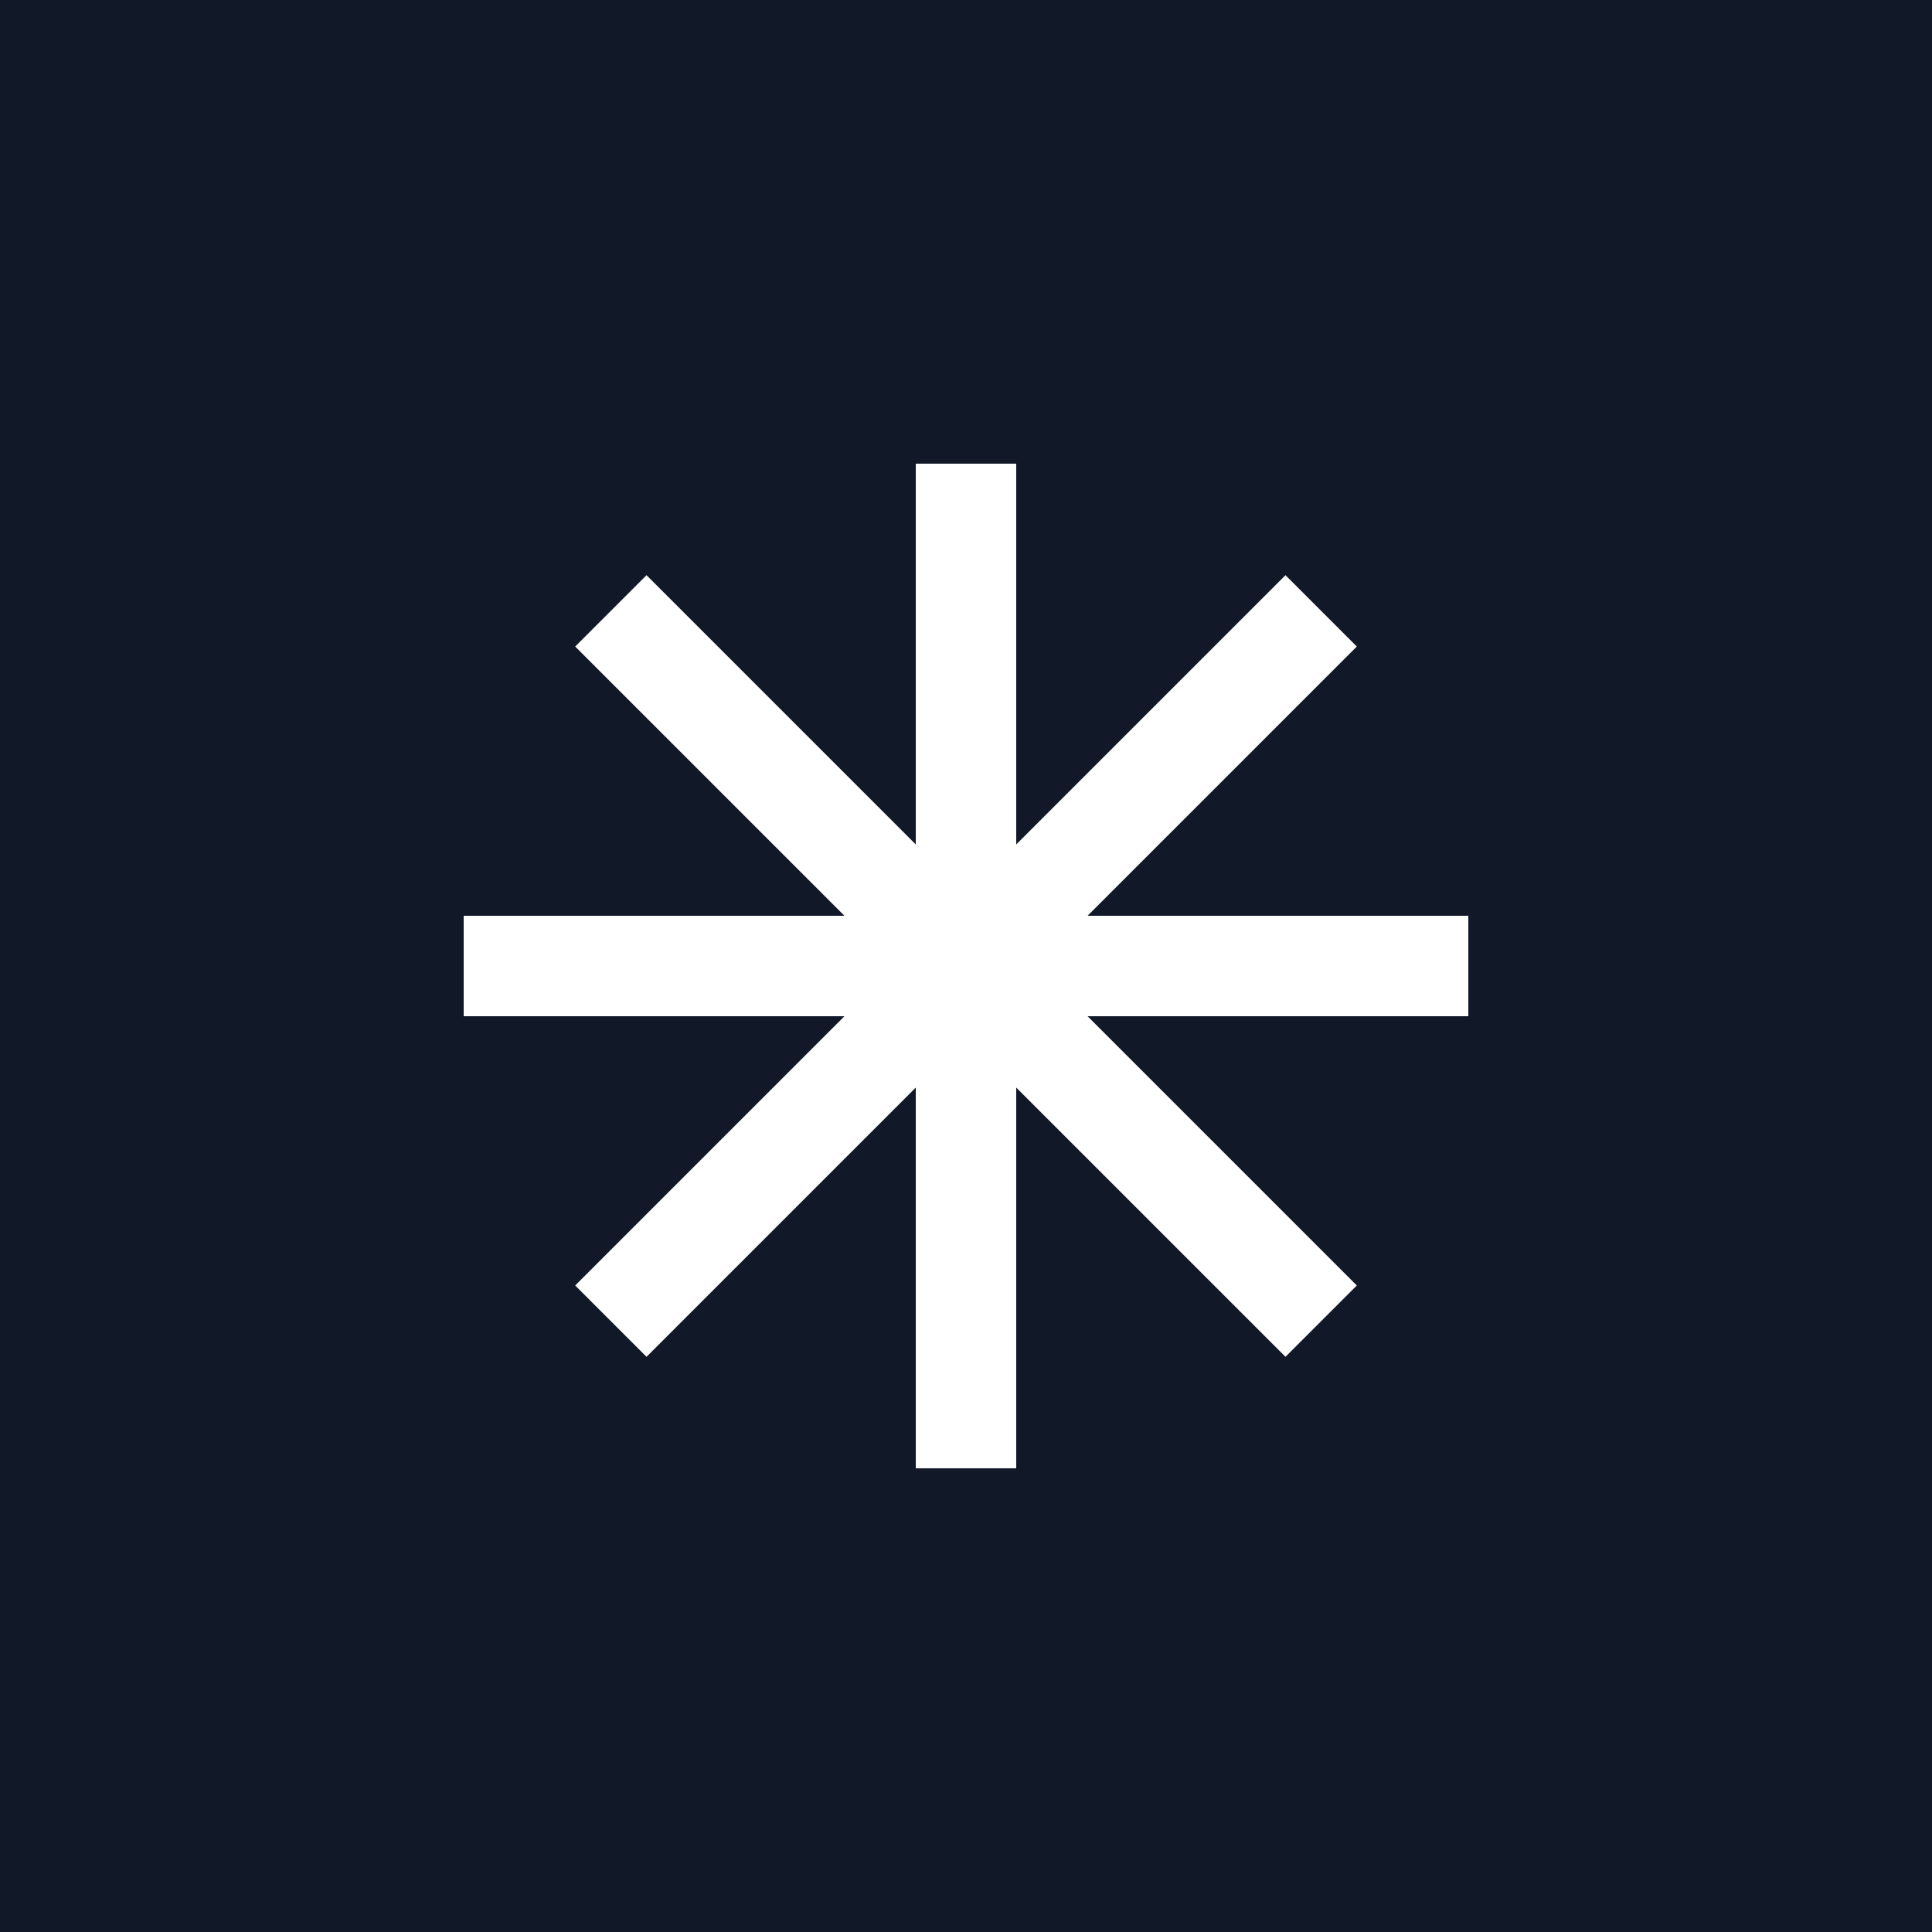
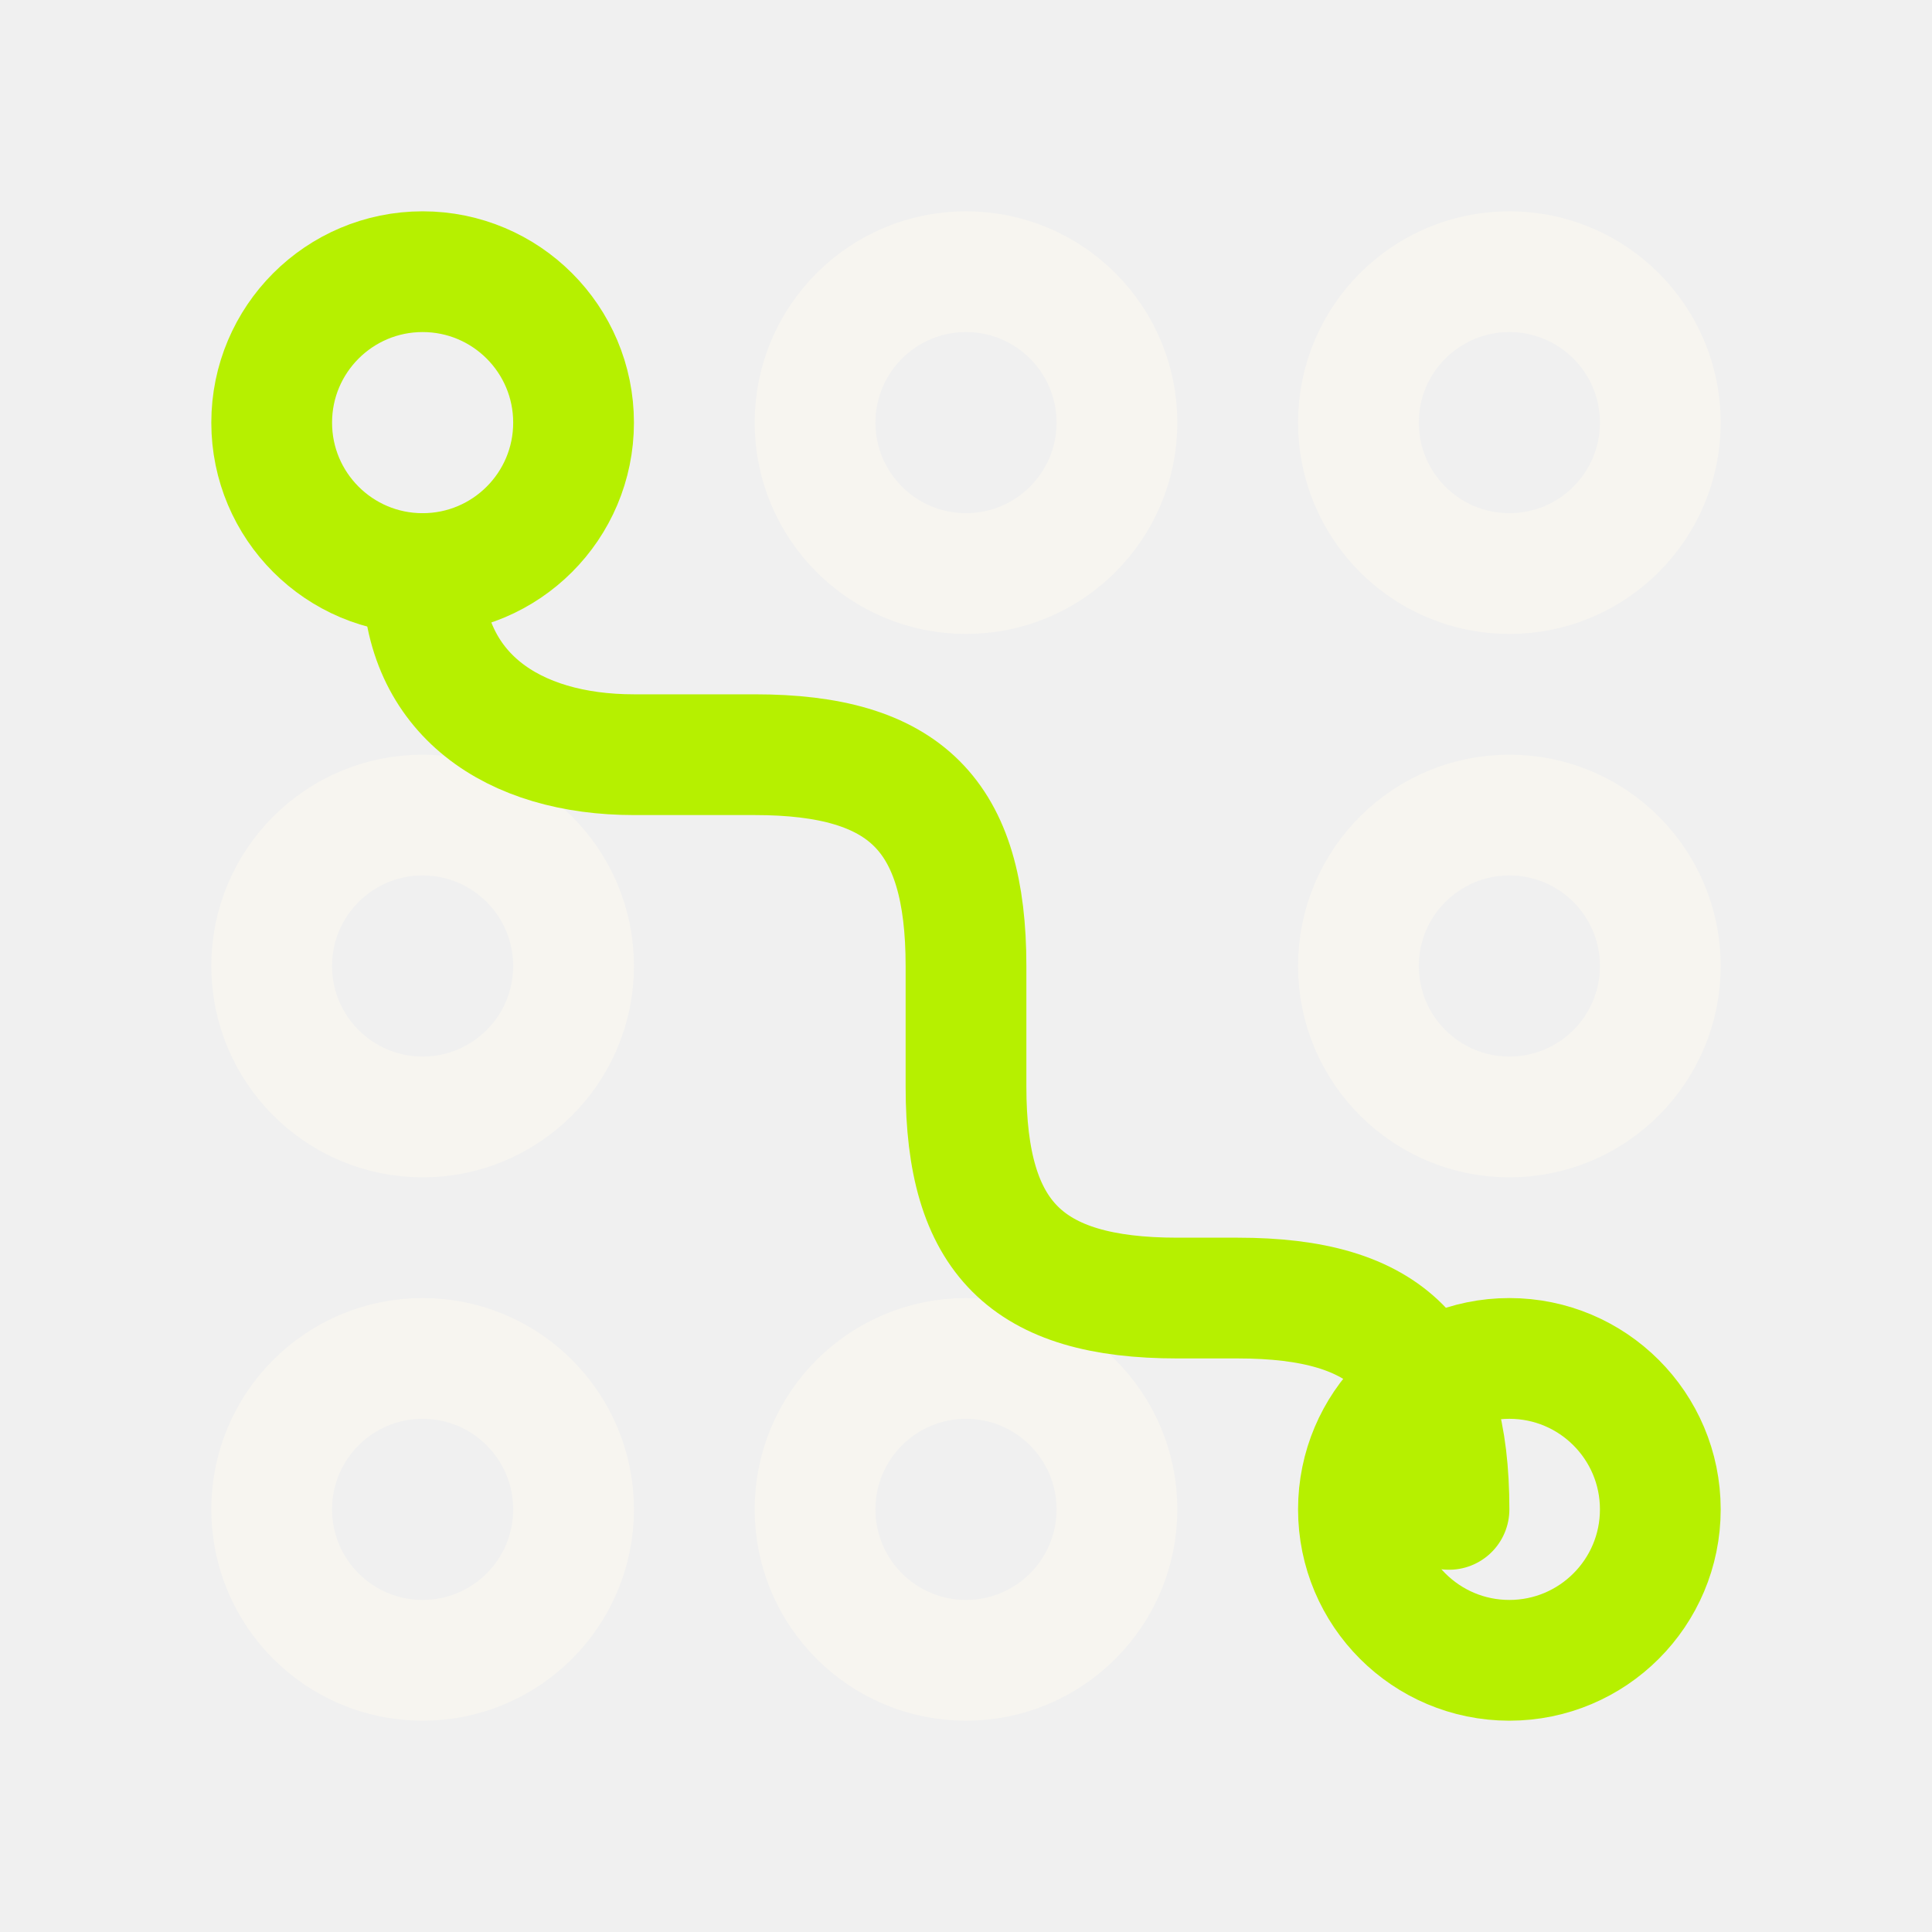
- <svg xmlns="http://www.w3.org/2000/svg" viewBox="0 0 512 512" role="img" aria-label="Patchbay">
-   <rect width="512" height="512" fill="#111827" />
-   <polygon fill="#ffffff" transform="translate(122.88 122.88) scale(2.6624)" points="45,62.1 45,100 55,100 55,62.1 81.8,88.9 88.9,81.8 62.1,55 100,55 100,45 62.1,45 88.9,18.2 81.8,11.1 55,37.9 55,0 45,0 45,37.9 18.2,11.1 11.1,18.2 37.9,45 0,45 0,55 37.9,55 11.1,81.8 18.2,88.9" />
+ <svg xmlns="http://www.w3.org/2000/svg" viewBox="0 0 128 128" role="img" aria-labelledby="title">
+   <g fill="none" stroke="#F7F5F0" stroke-width="8">
+     <circle cx="64" cy="28" r="10" />
+     <circle cx="100" cy="28" r="10" />
+     <circle cx="28" cy="64" r="10" />
+     <circle cx="100" cy="64" r="10" />
+     <circle cx="28" cy="100" r="10" />
+     <circle cx="64" cy="100" r="10" />
+   </g>
+   <g fill="none" stroke="#B6F000" stroke-width="8" stroke-linecap="round" stroke-linejoin="round">
+     <circle cx="28" cy="28" r="10" />
+     <path d="M28 38C28 46 34 50 42 50H50C60 50 64 54 64 64V72C64 82 68 86 78 86H82C92 86 96 90 96 100" />
+     <circle cx="100" cy="100" r="10" />
+   </g>
</svg>
